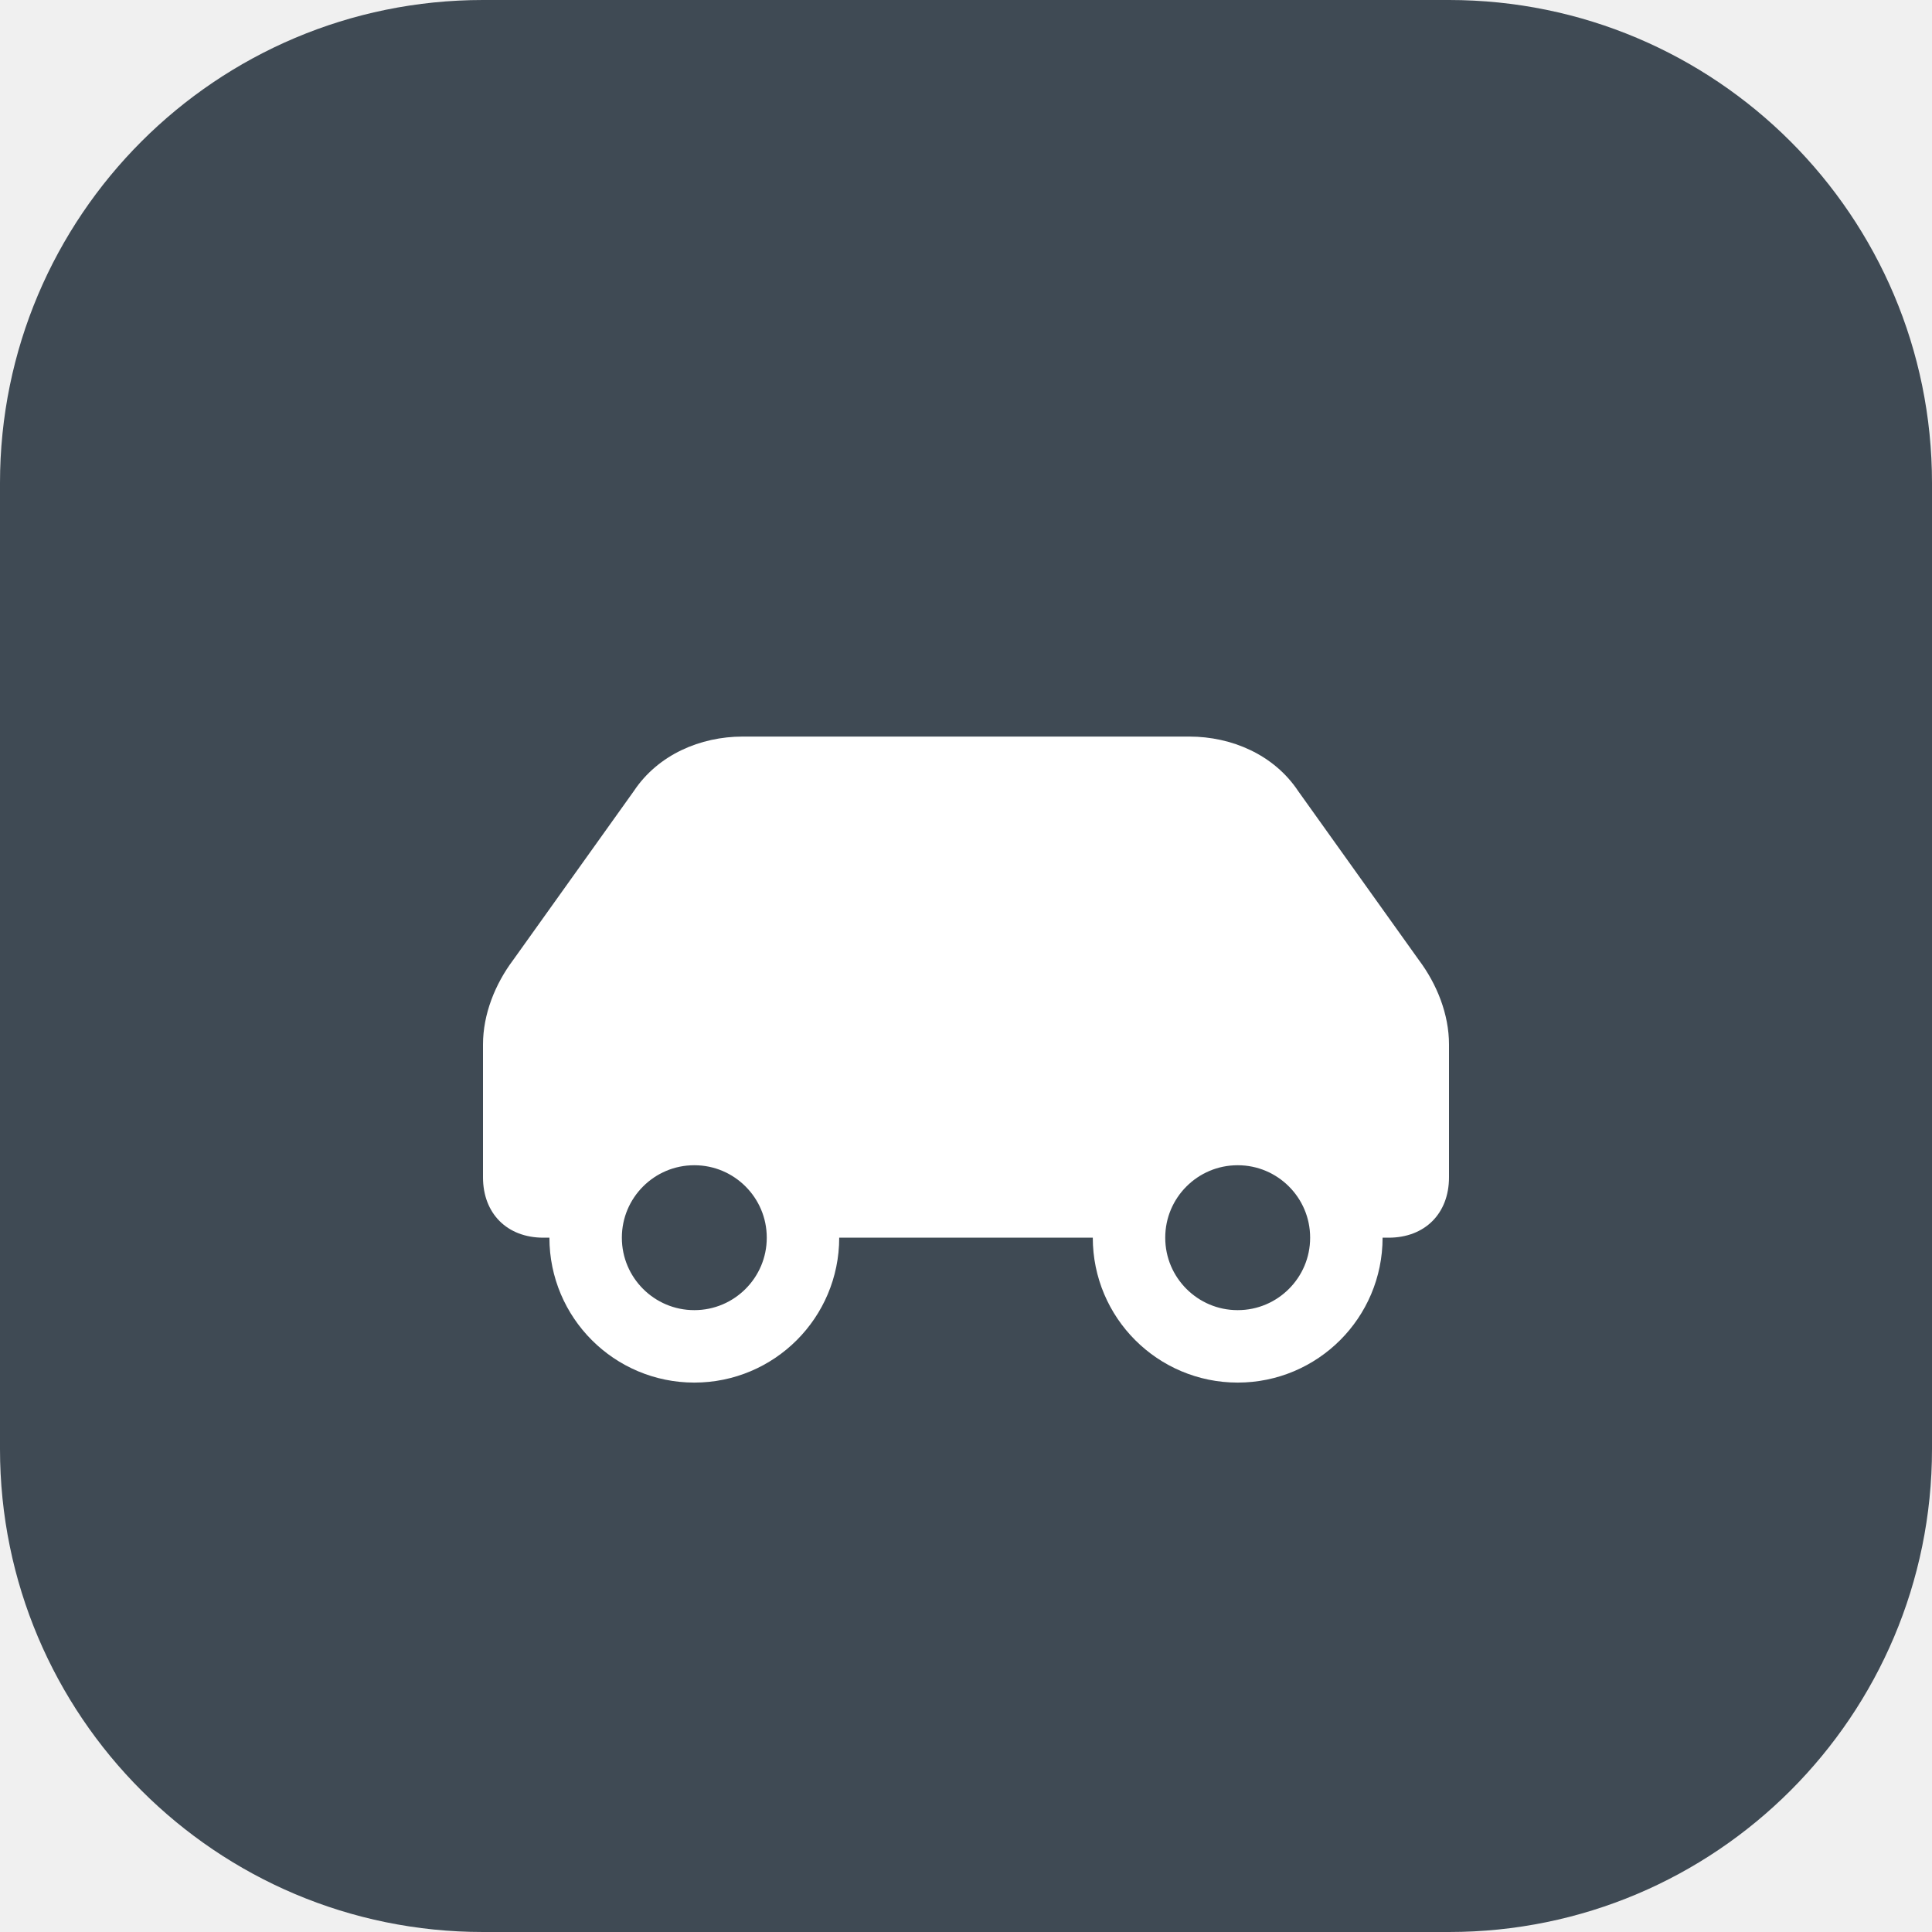
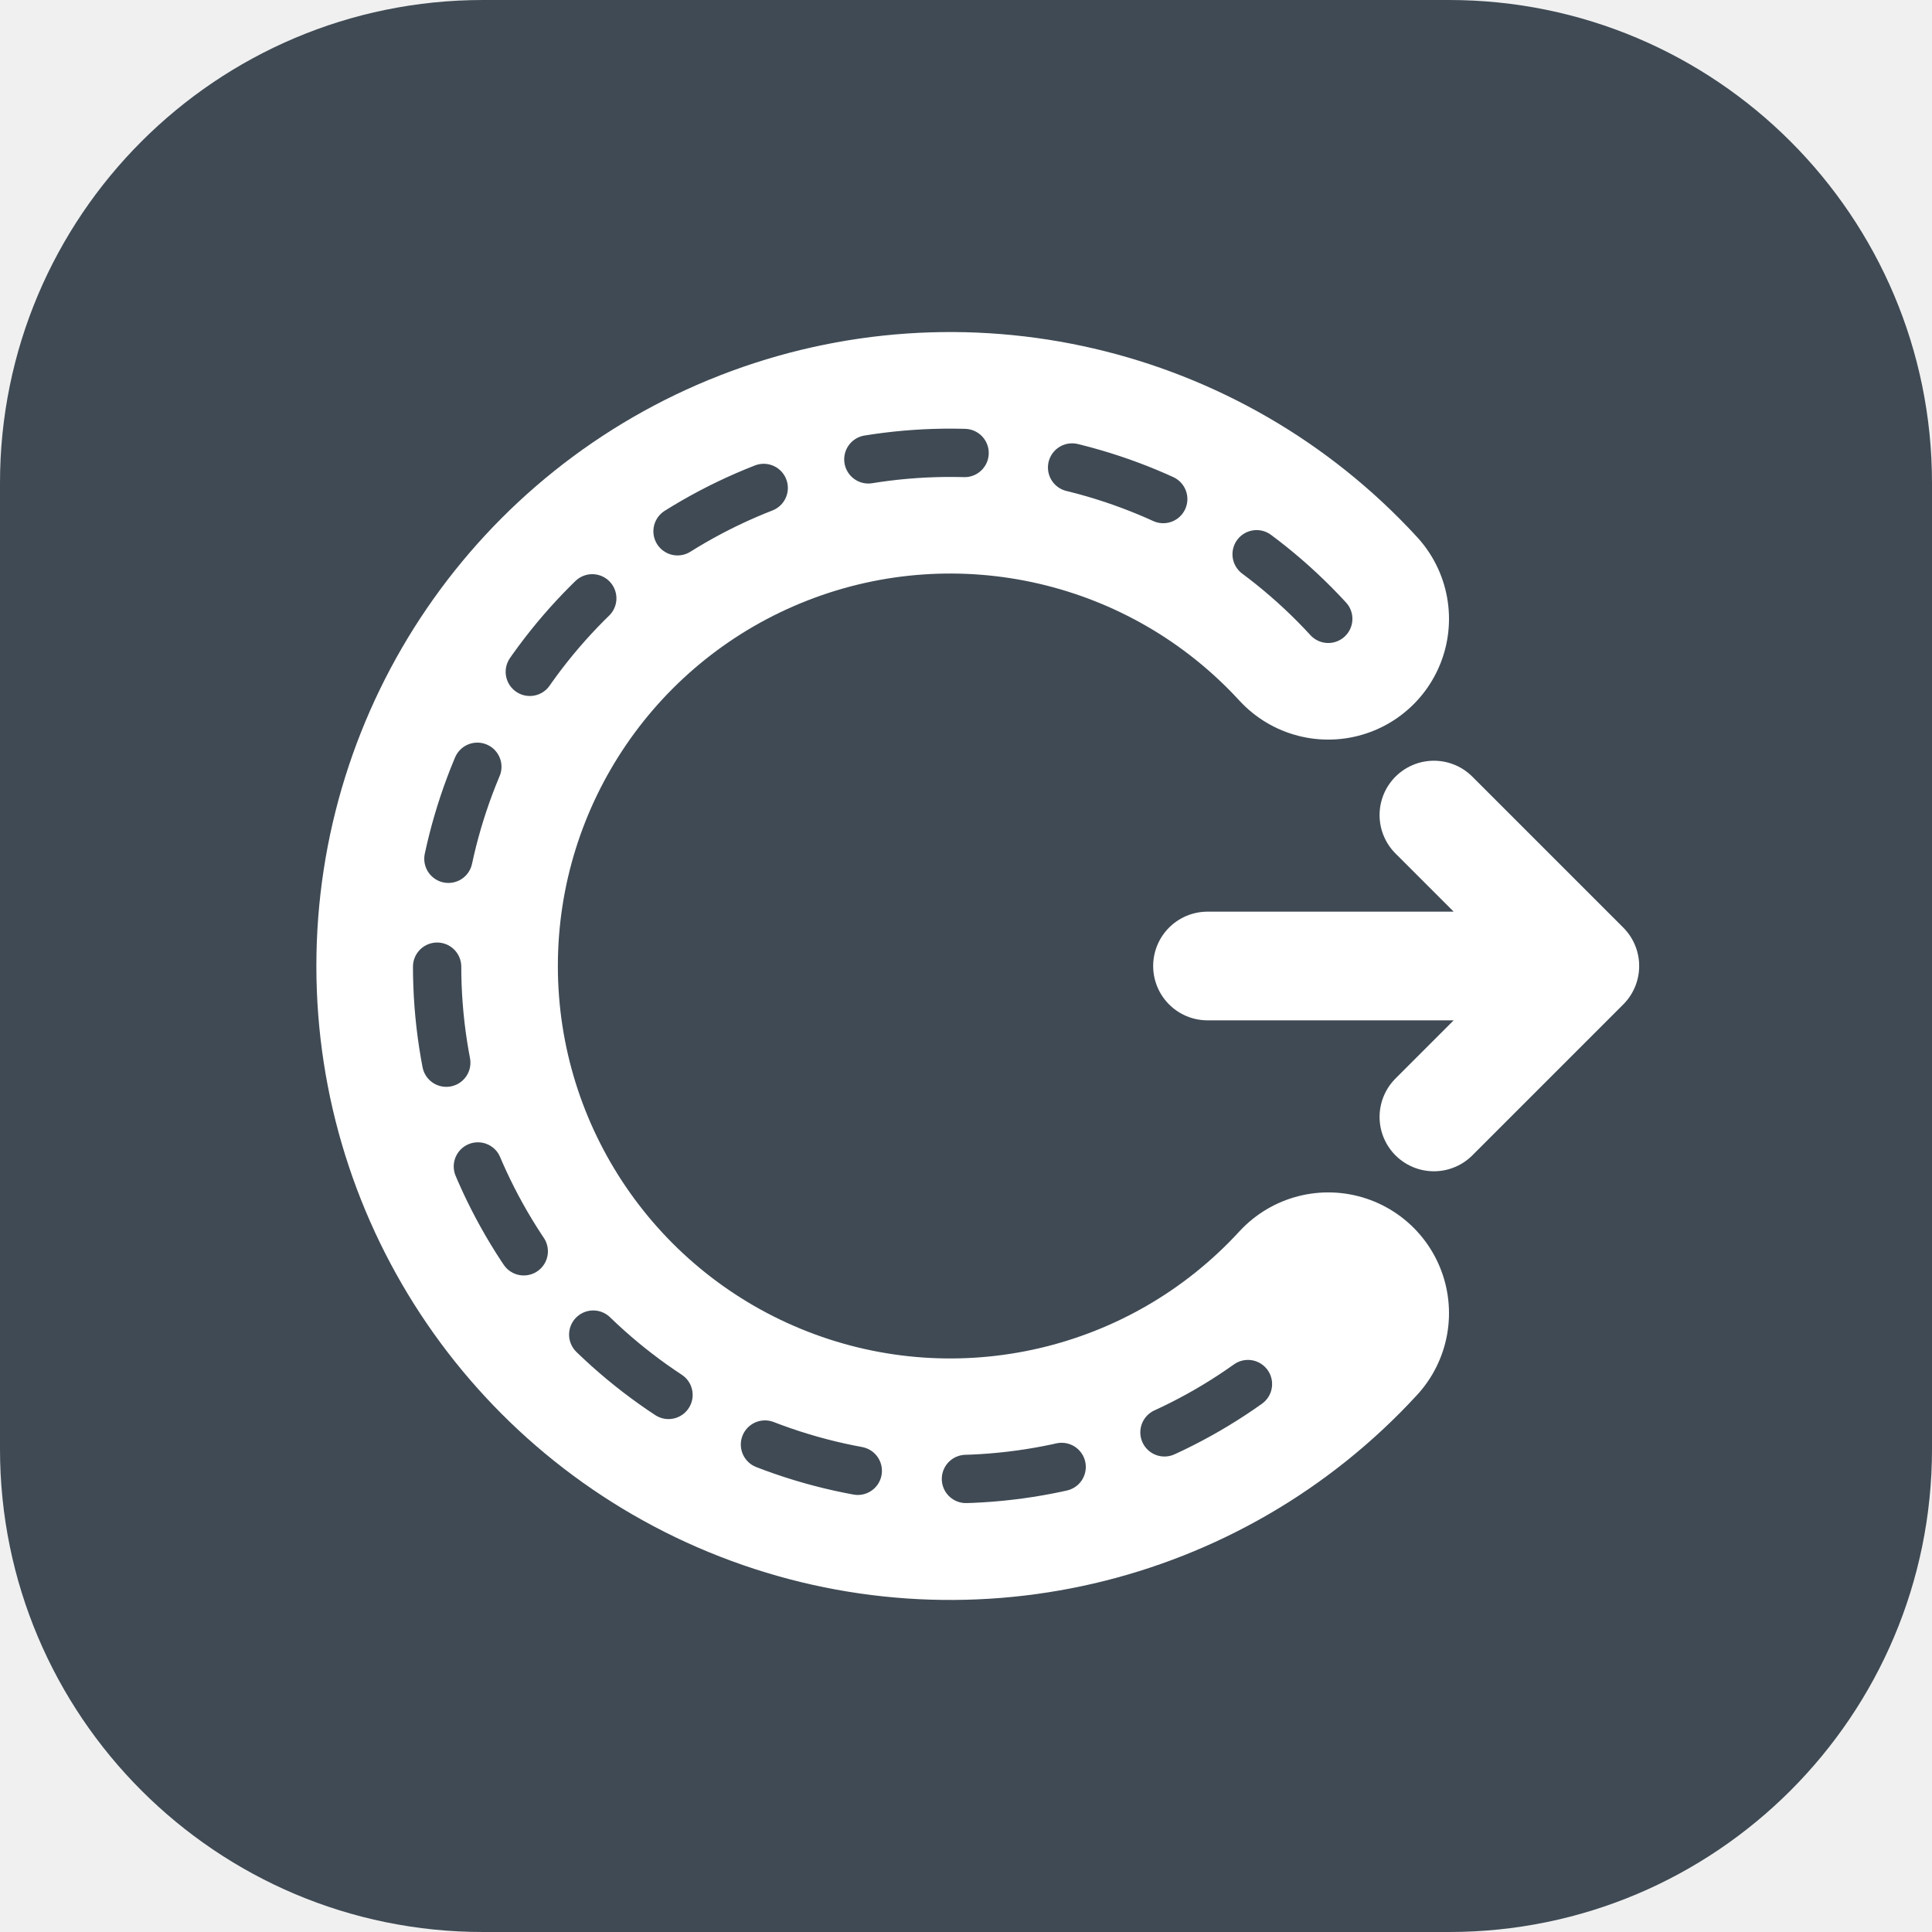
- <svg xmlns="http://www.w3.org/2000/svg" viewBox="0 0 32 32">
-   <rect width="32" height="32" rx="8" fill="#3f4a54" />
-   <path d="M8 19.5v-2.2c0-.5.2-1 .5-1.4l2-2.8c.4-.6 1.1-.9 1.8-.9h7.4c.7 0 1.4.3 1.8.9l2 2.8c.3.4.5.9.5 1.4v2.2c0 .6-.4 1-1 1H9c-.6 0-1-.4-1-1Z" fill="#fff" />
-   <circle cx="11.5" cy="20.5" r="1.8" fill="#3f4a54" stroke="#fff" stroke-width="1.2" />
-   <circle cx="20.5" cy="20.5" r="1.8" fill="#3f4a54" stroke="#fff" stroke-width="1.2" />
+ <svg xmlns="http://www.w3.org/2000/svg" viewBox="0 0 64 64">
+   <rect width="64" height="64" rx="16" fill="#3f4a54" />
+   <path d="M44 20.5A17 17 0 1 0 44 43.5" fill="none" stroke="#fff" stroke-width="8" stroke-linecap="round" />
+   <path d="M44 20.5A17 17 0 1 0 44 43.5" fill="none" stroke="#3f4a54" stroke-width="1.6" stroke-dasharray="3.2 3.6" stroke-linecap="round" />
+   <path d="M40 32h12m-4.5-5 5 5-5 5" fill="none" stroke="#fff" stroke-width="3.6" stroke-linecap="round" stroke-linejoin="round" />
</svg>
